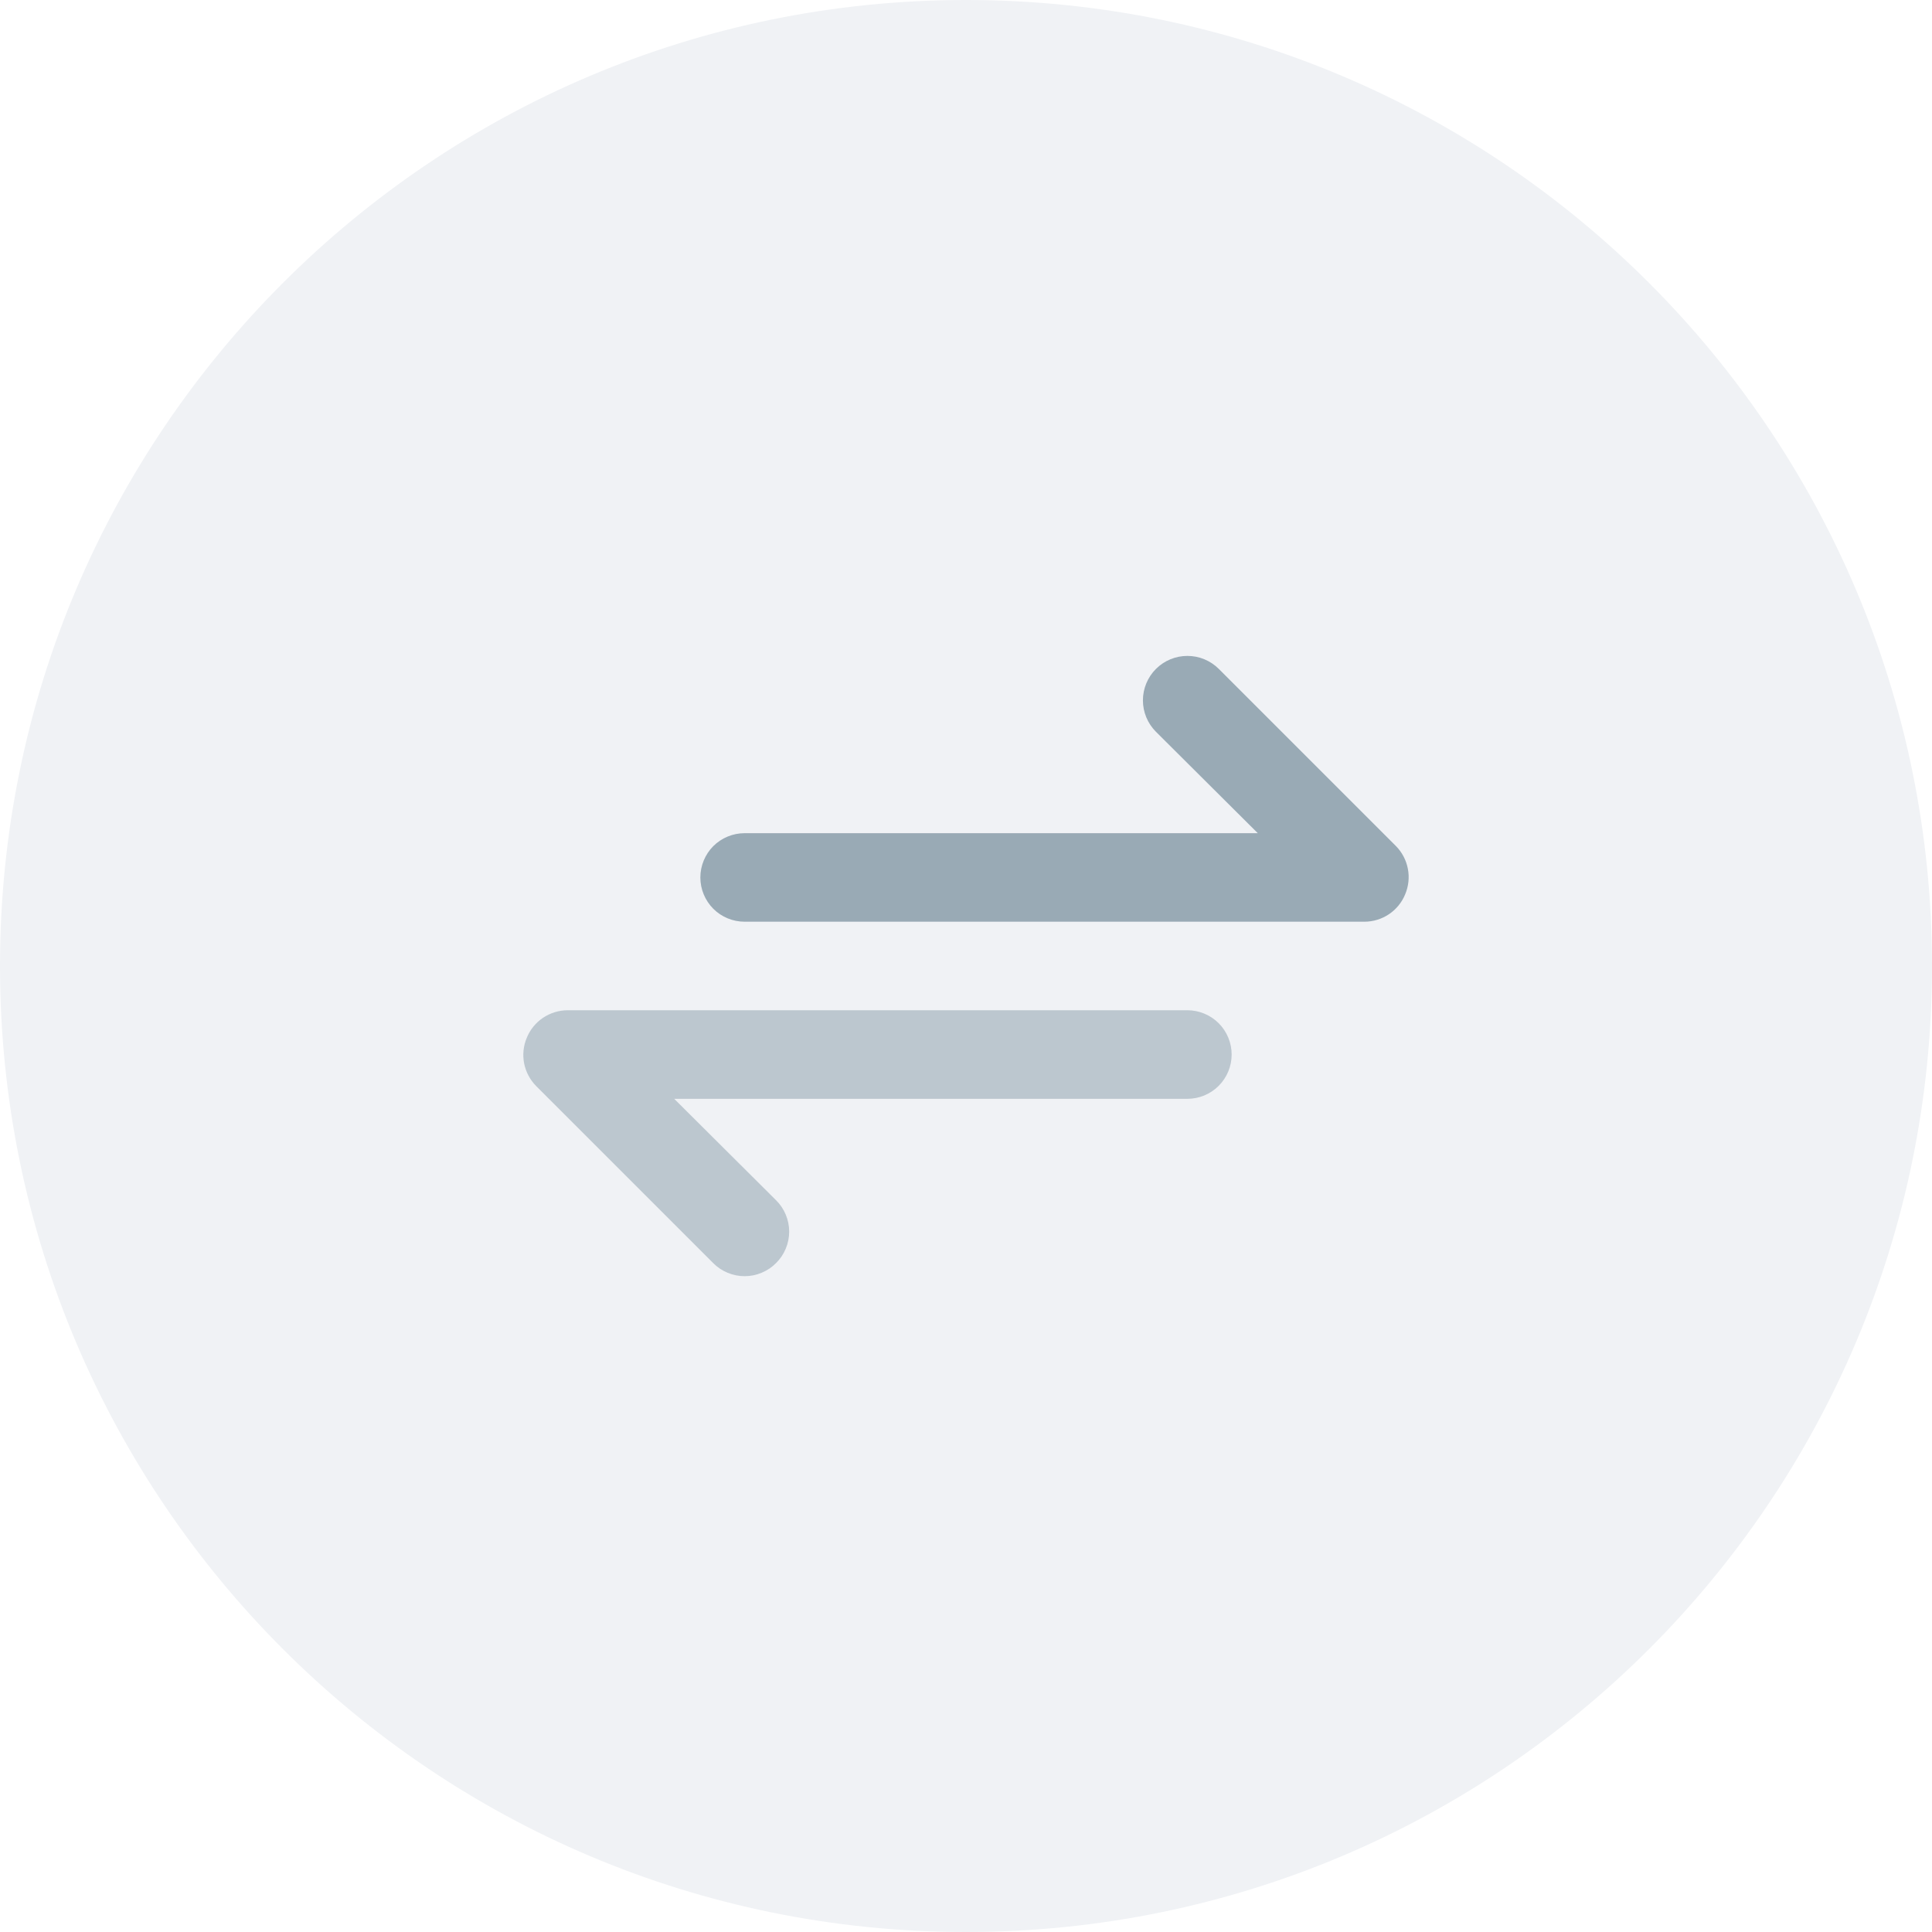
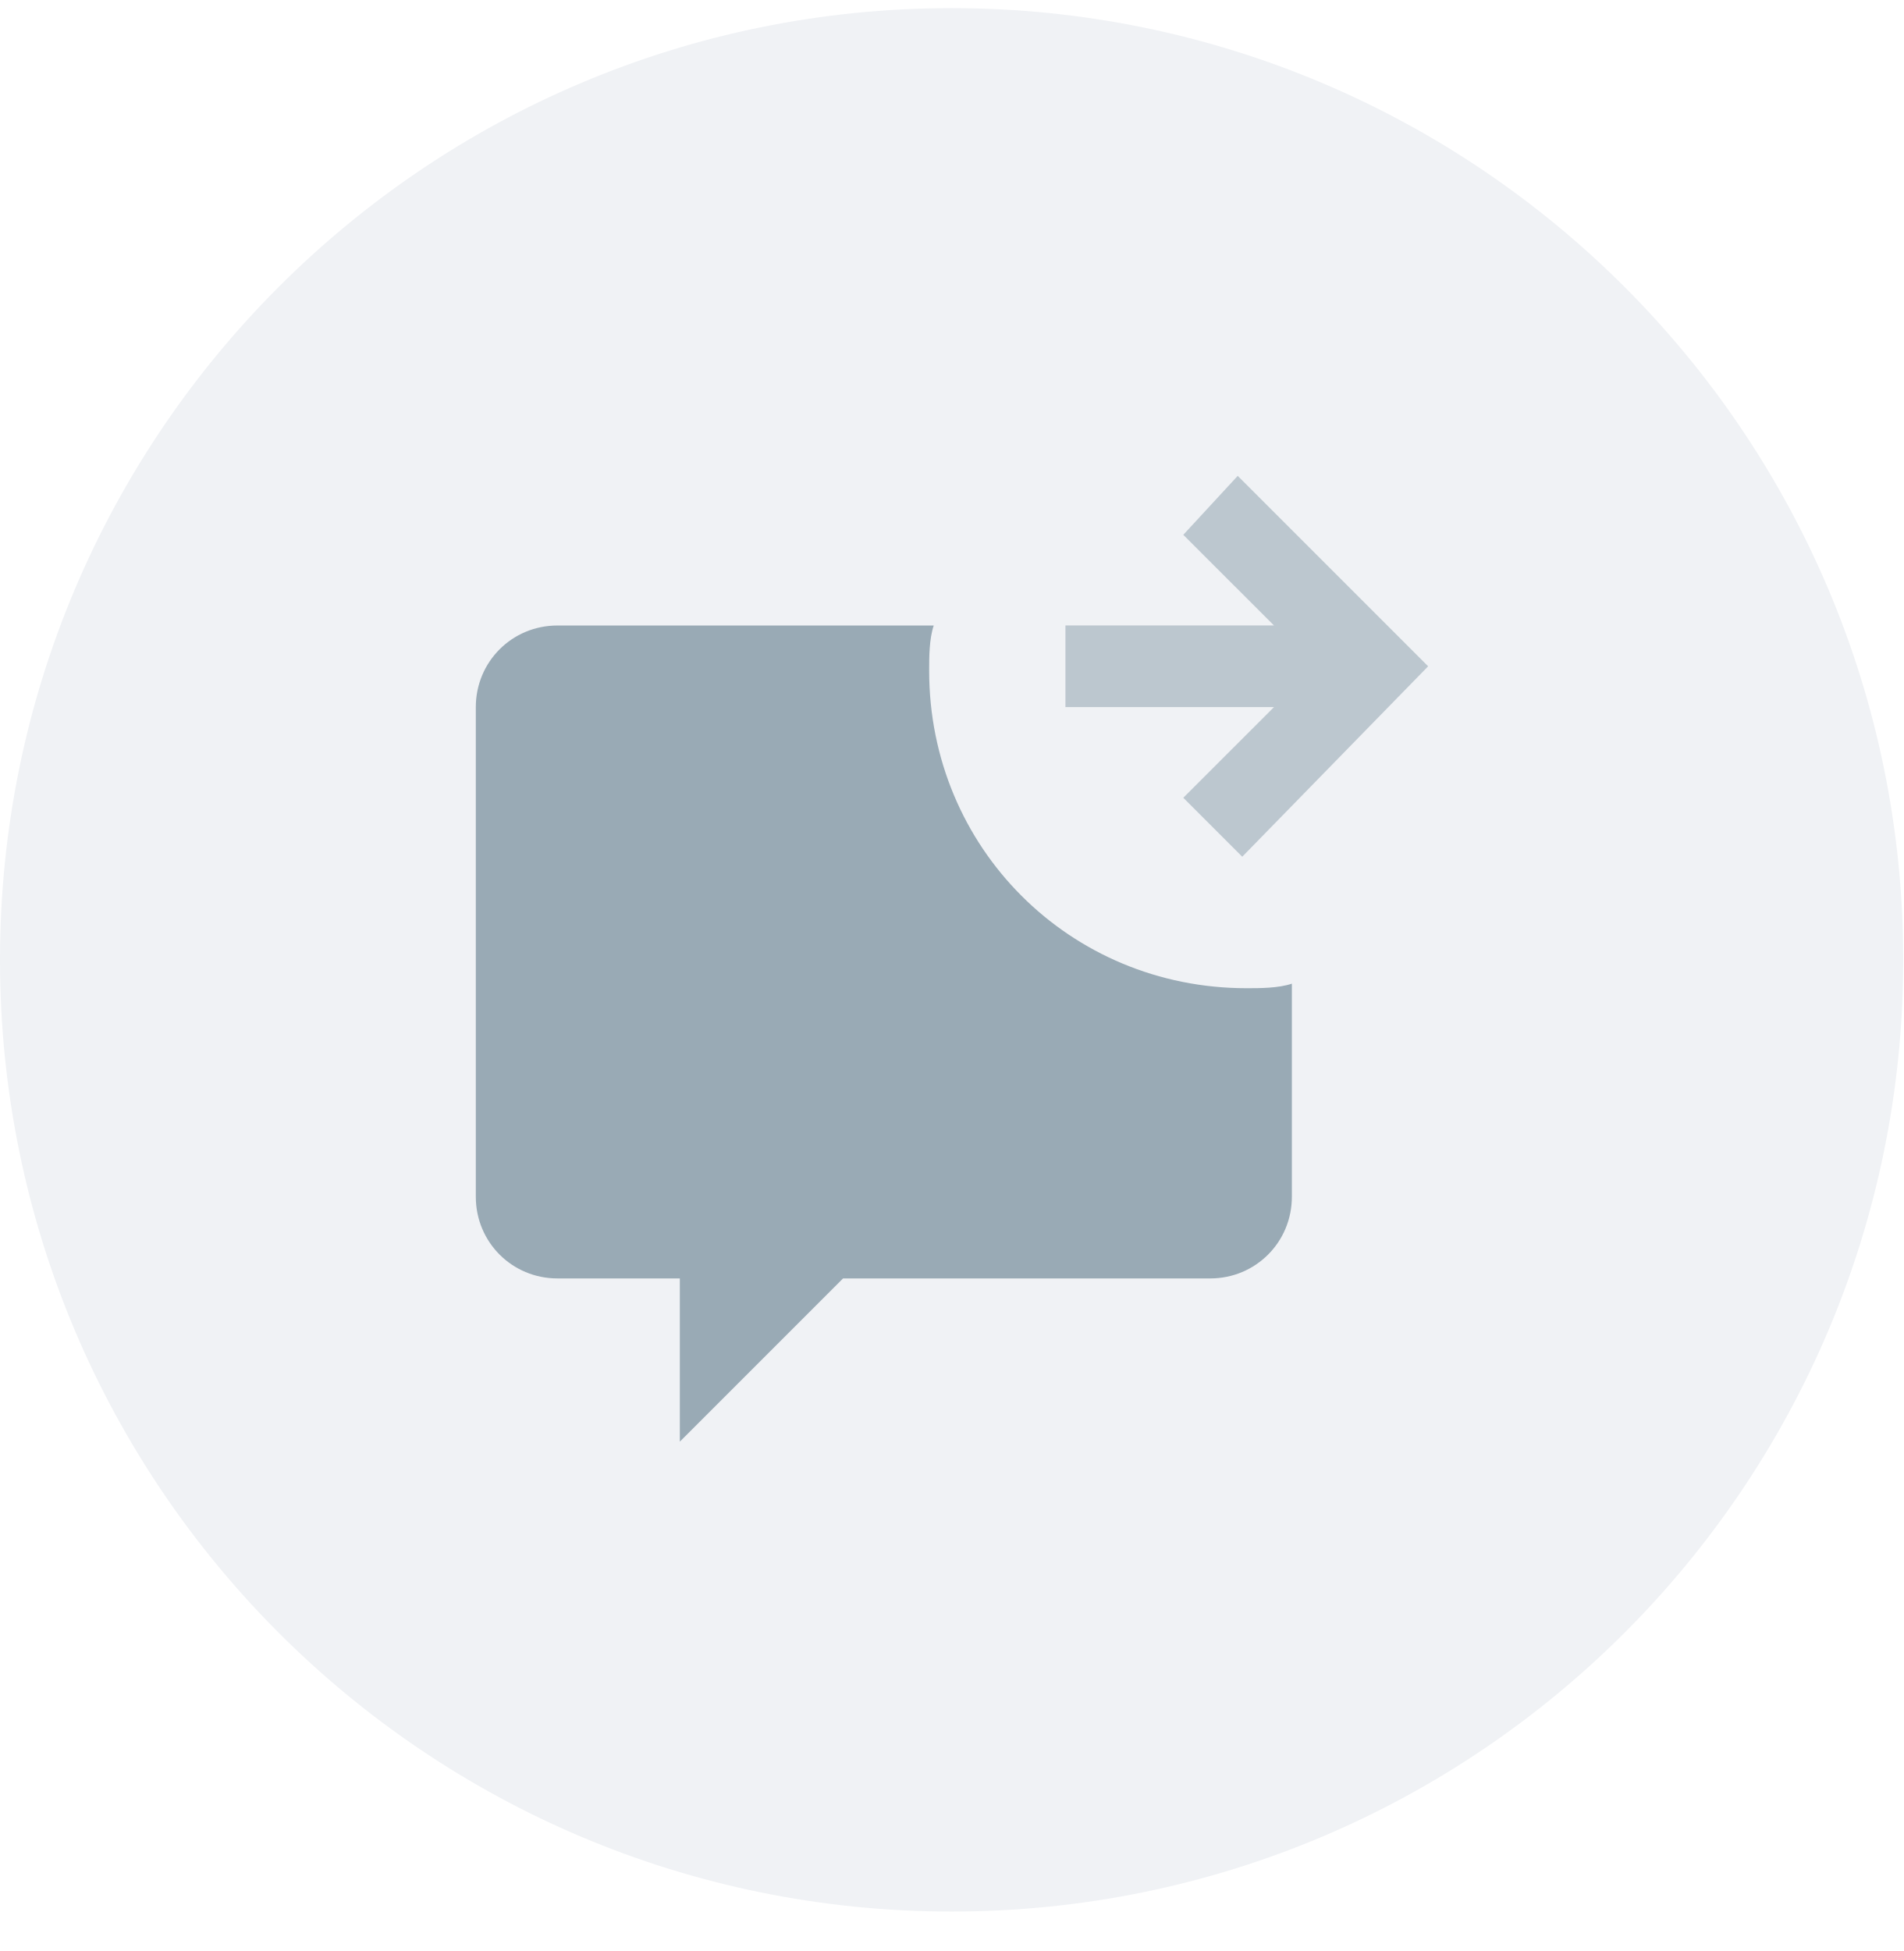
- <svg xmlns="http://www.w3.org/2000/svg" width="40" height="40" viewBox="0 0 40 40" fill="none">
-   <rect width="40" height="40" rx="20" fill="#F0F2F5" />
-   <path d="M28.901 17.516L25.234 13.849C25.149 13.764 25.047 13.696 24.936 13.65C24.824 13.603 24.704 13.58 24.583 13.58C24.339 13.58 24.105 13.677 23.933 13.849C23.76 14.022 23.663 14.256 23.663 14.5C23.663 14.744 23.76 14.978 23.933 15.151L26.041 17.25H15.417C15.174 17.25 14.94 17.347 14.768 17.518C14.597 17.69 14.5 17.924 14.5 18.167C14.5 18.41 14.597 18.643 14.768 18.815C14.94 18.987 15.174 19.083 15.417 19.083H28.25C28.431 19.082 28.608 19.028 28.758 18.927C28.908 18.826 29.025 18.682 29.093 18.515C29.163 18.348 29.183 18.164 29.148 17.986C29.114 17.808 29.028 17.645 28.901 17.516Z" fill="#99AAB5" />
-   <path d="M11.75 20.916H24.583C24.826 20.916 25.06 21.013 25.232 21.185C25.403 21.357 25.5 21.59 25.5 21.833C25.5 22.076 25.403 22.309 25.232 22.481C25.06 22.653 24.826 22.75 24.583 22.75H13.959L16.067 24.849C16.153 24.934 16.222 25.036 16.268 25.147C16.315 25.259 16.339 25.379 16.339 25.5C16.339 25.621 16.315 25.741 16.268 25.852C16.222 25.964 16.153 26.066 16.067 26.151C15.982 26.237 15.881 26.305 15.769 26.351C15.658 26.398 15.538 26.422 15.417 26.422C15.296 26.422 15.176 26.398 15.064 26.351C14.952 26.305 14.851 26.237 14.766 26.151L11.099 22.484C10.972 22.355 10.886 22.191 10.851 22.014C10.817 21.836 10.836 21.652 10.907 21.485C10.975 21.317 11.092 21.174 11.242 21.073C11.392 20.972 11.569 20.917 11.75 20.916Z" fill="#99AAB5" fill-opacity="0.6" />
+ <svg xmlns="http://www.w3.org/2000/svg" width="40" height="41" viewBox="0 0 40 41" fill="none">
+   <rect y="0.171" width="40" height="40" rx="20" fill="#F0F2F5" />
+   <path d="M11.715 13.145H19.624C19.528 13.43 19.528 13.812 19.528 14.097C19.528 17.814 22.482 20.767 26.198 20.767C26.484 20.767 26.865 20.767 27.151 20.672V25.15C27.151 26.103 26.389 26.866 25.436 26.866H17.718L14.288 30.296V26.866H11.715C10.762 26.866 10 26.103 10 25.15V14.86C10 13.907 10.762 13.145 11.715 13.145V13.145Z" fill="#99AAB5" />
+   <path d="M30.015 14.002L26.013 10L24.869 11.239L26.775 13.144H22.392V14.86H26.775L24.869 16.765L26.108 18.004L30.015 14.002Z" fill="#99AAB5" fill-opacity="0.6" />
</svg>
